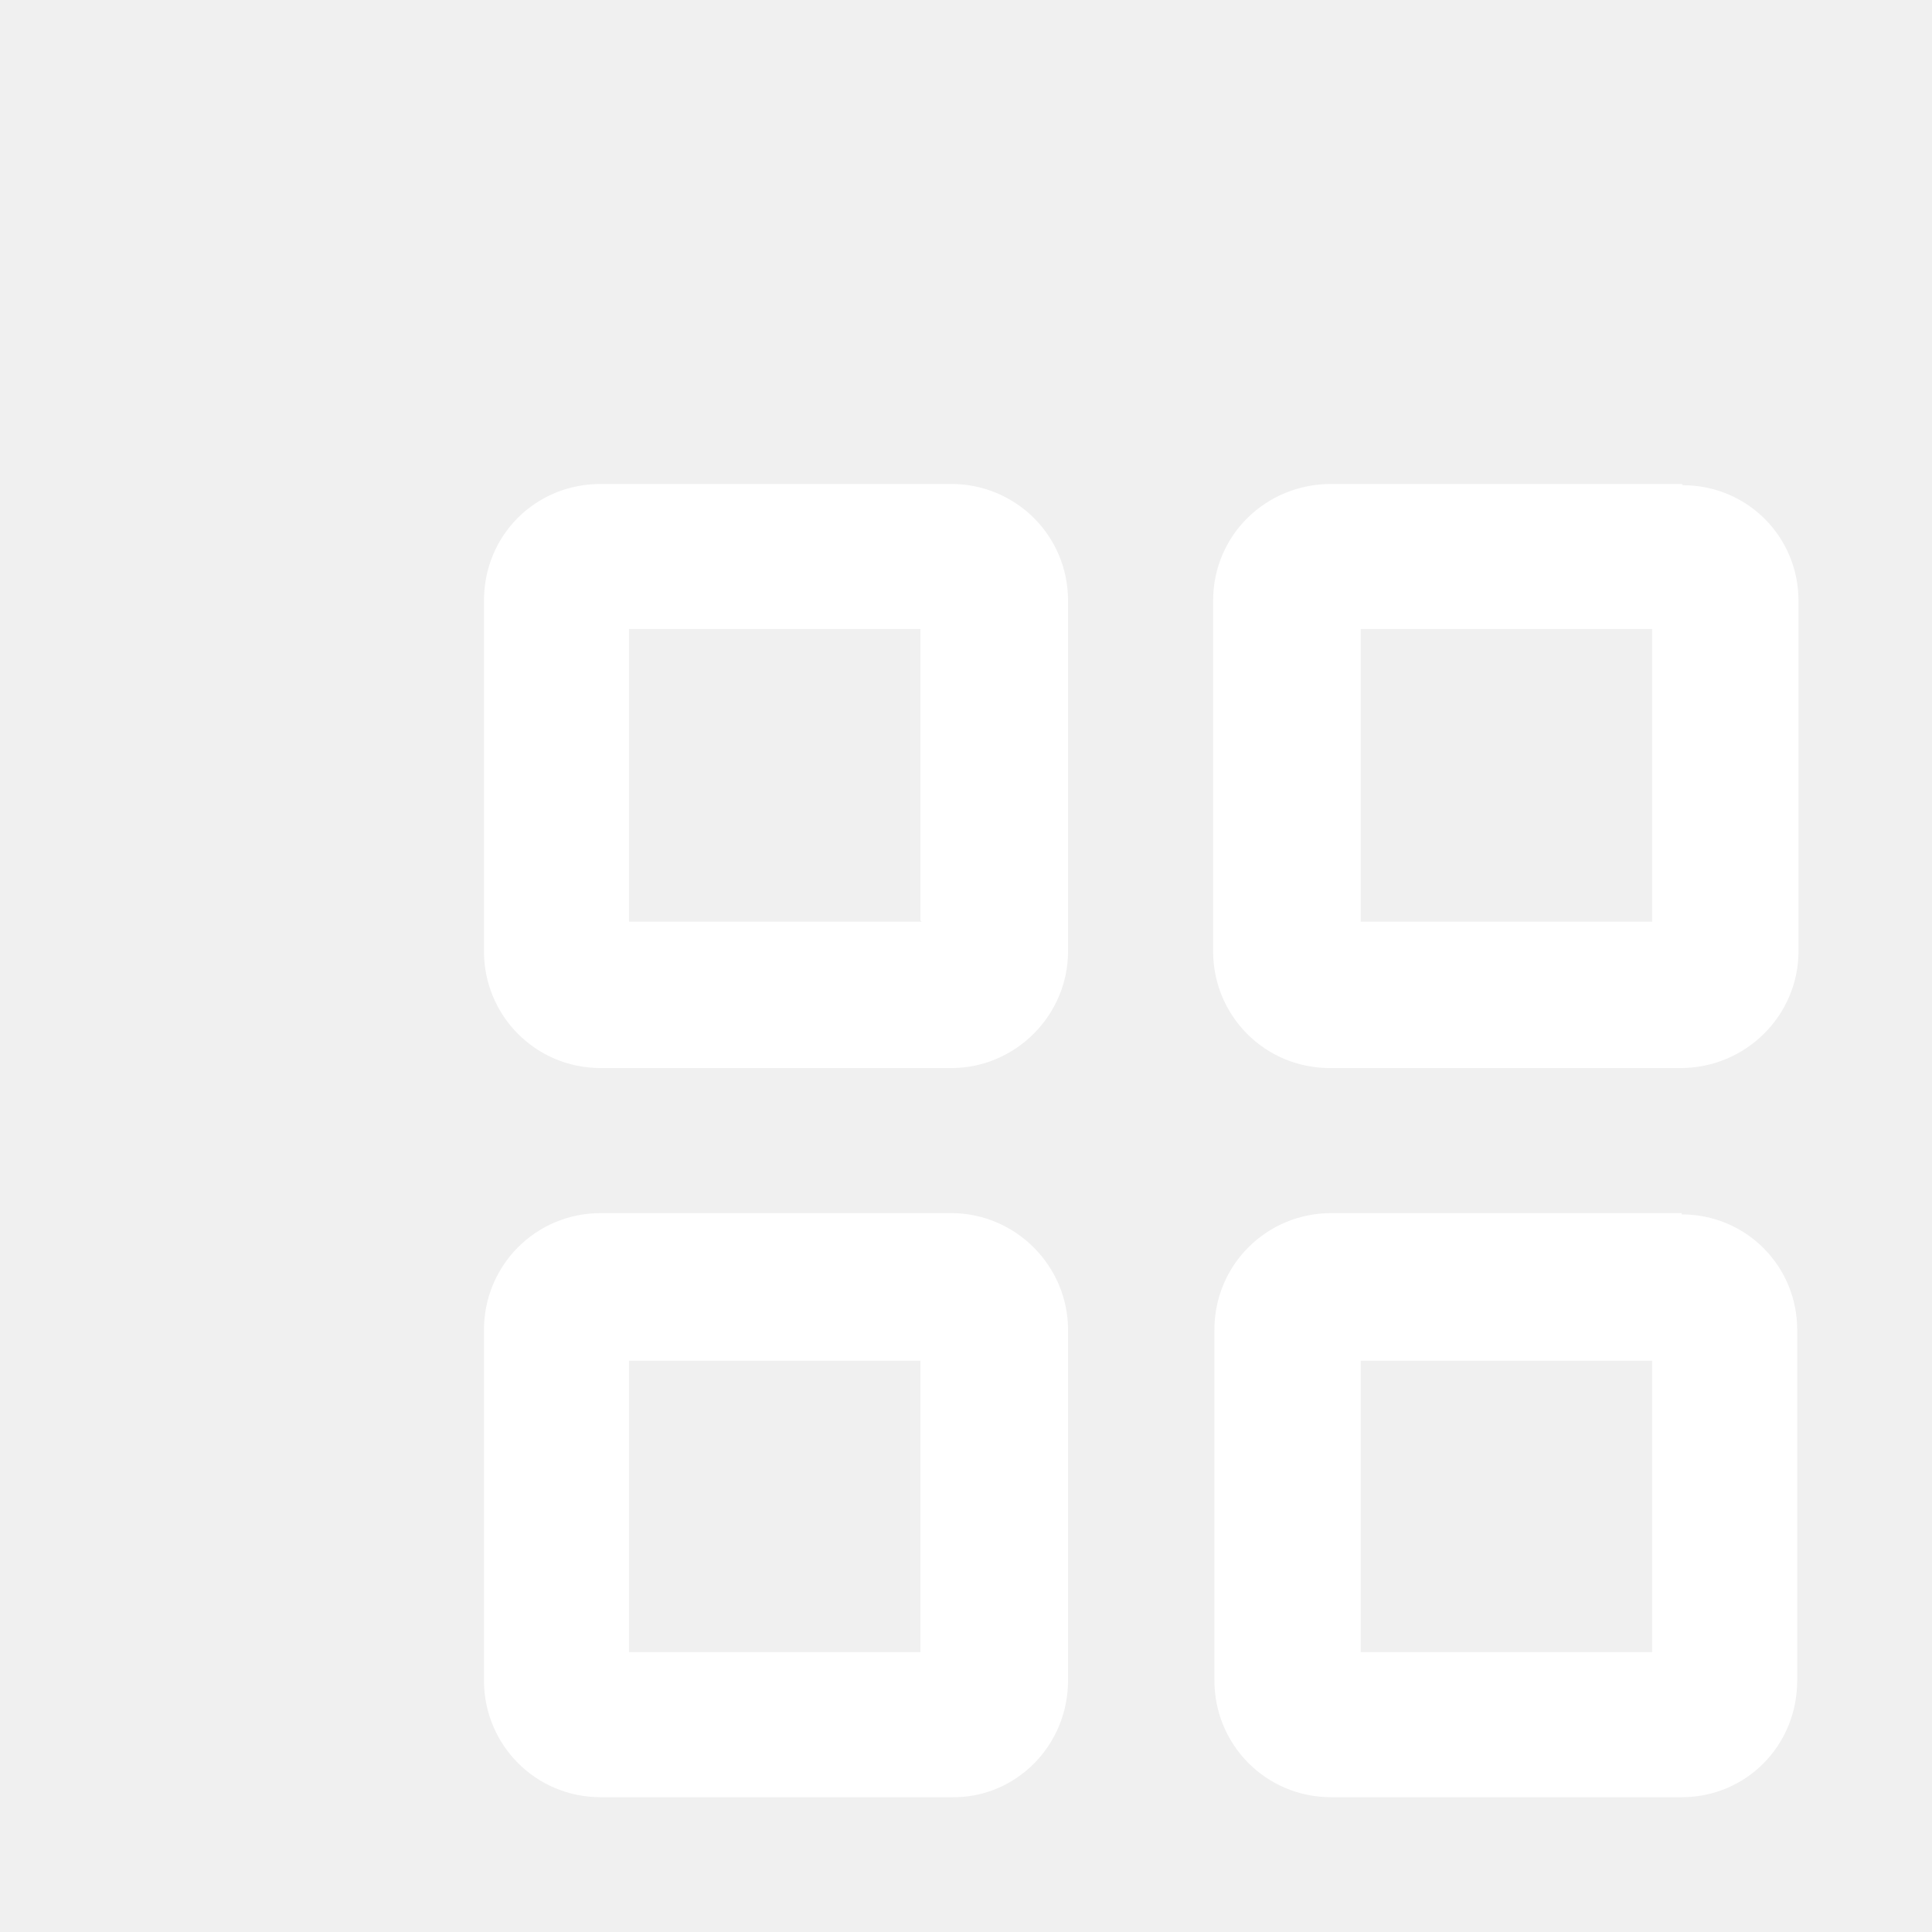
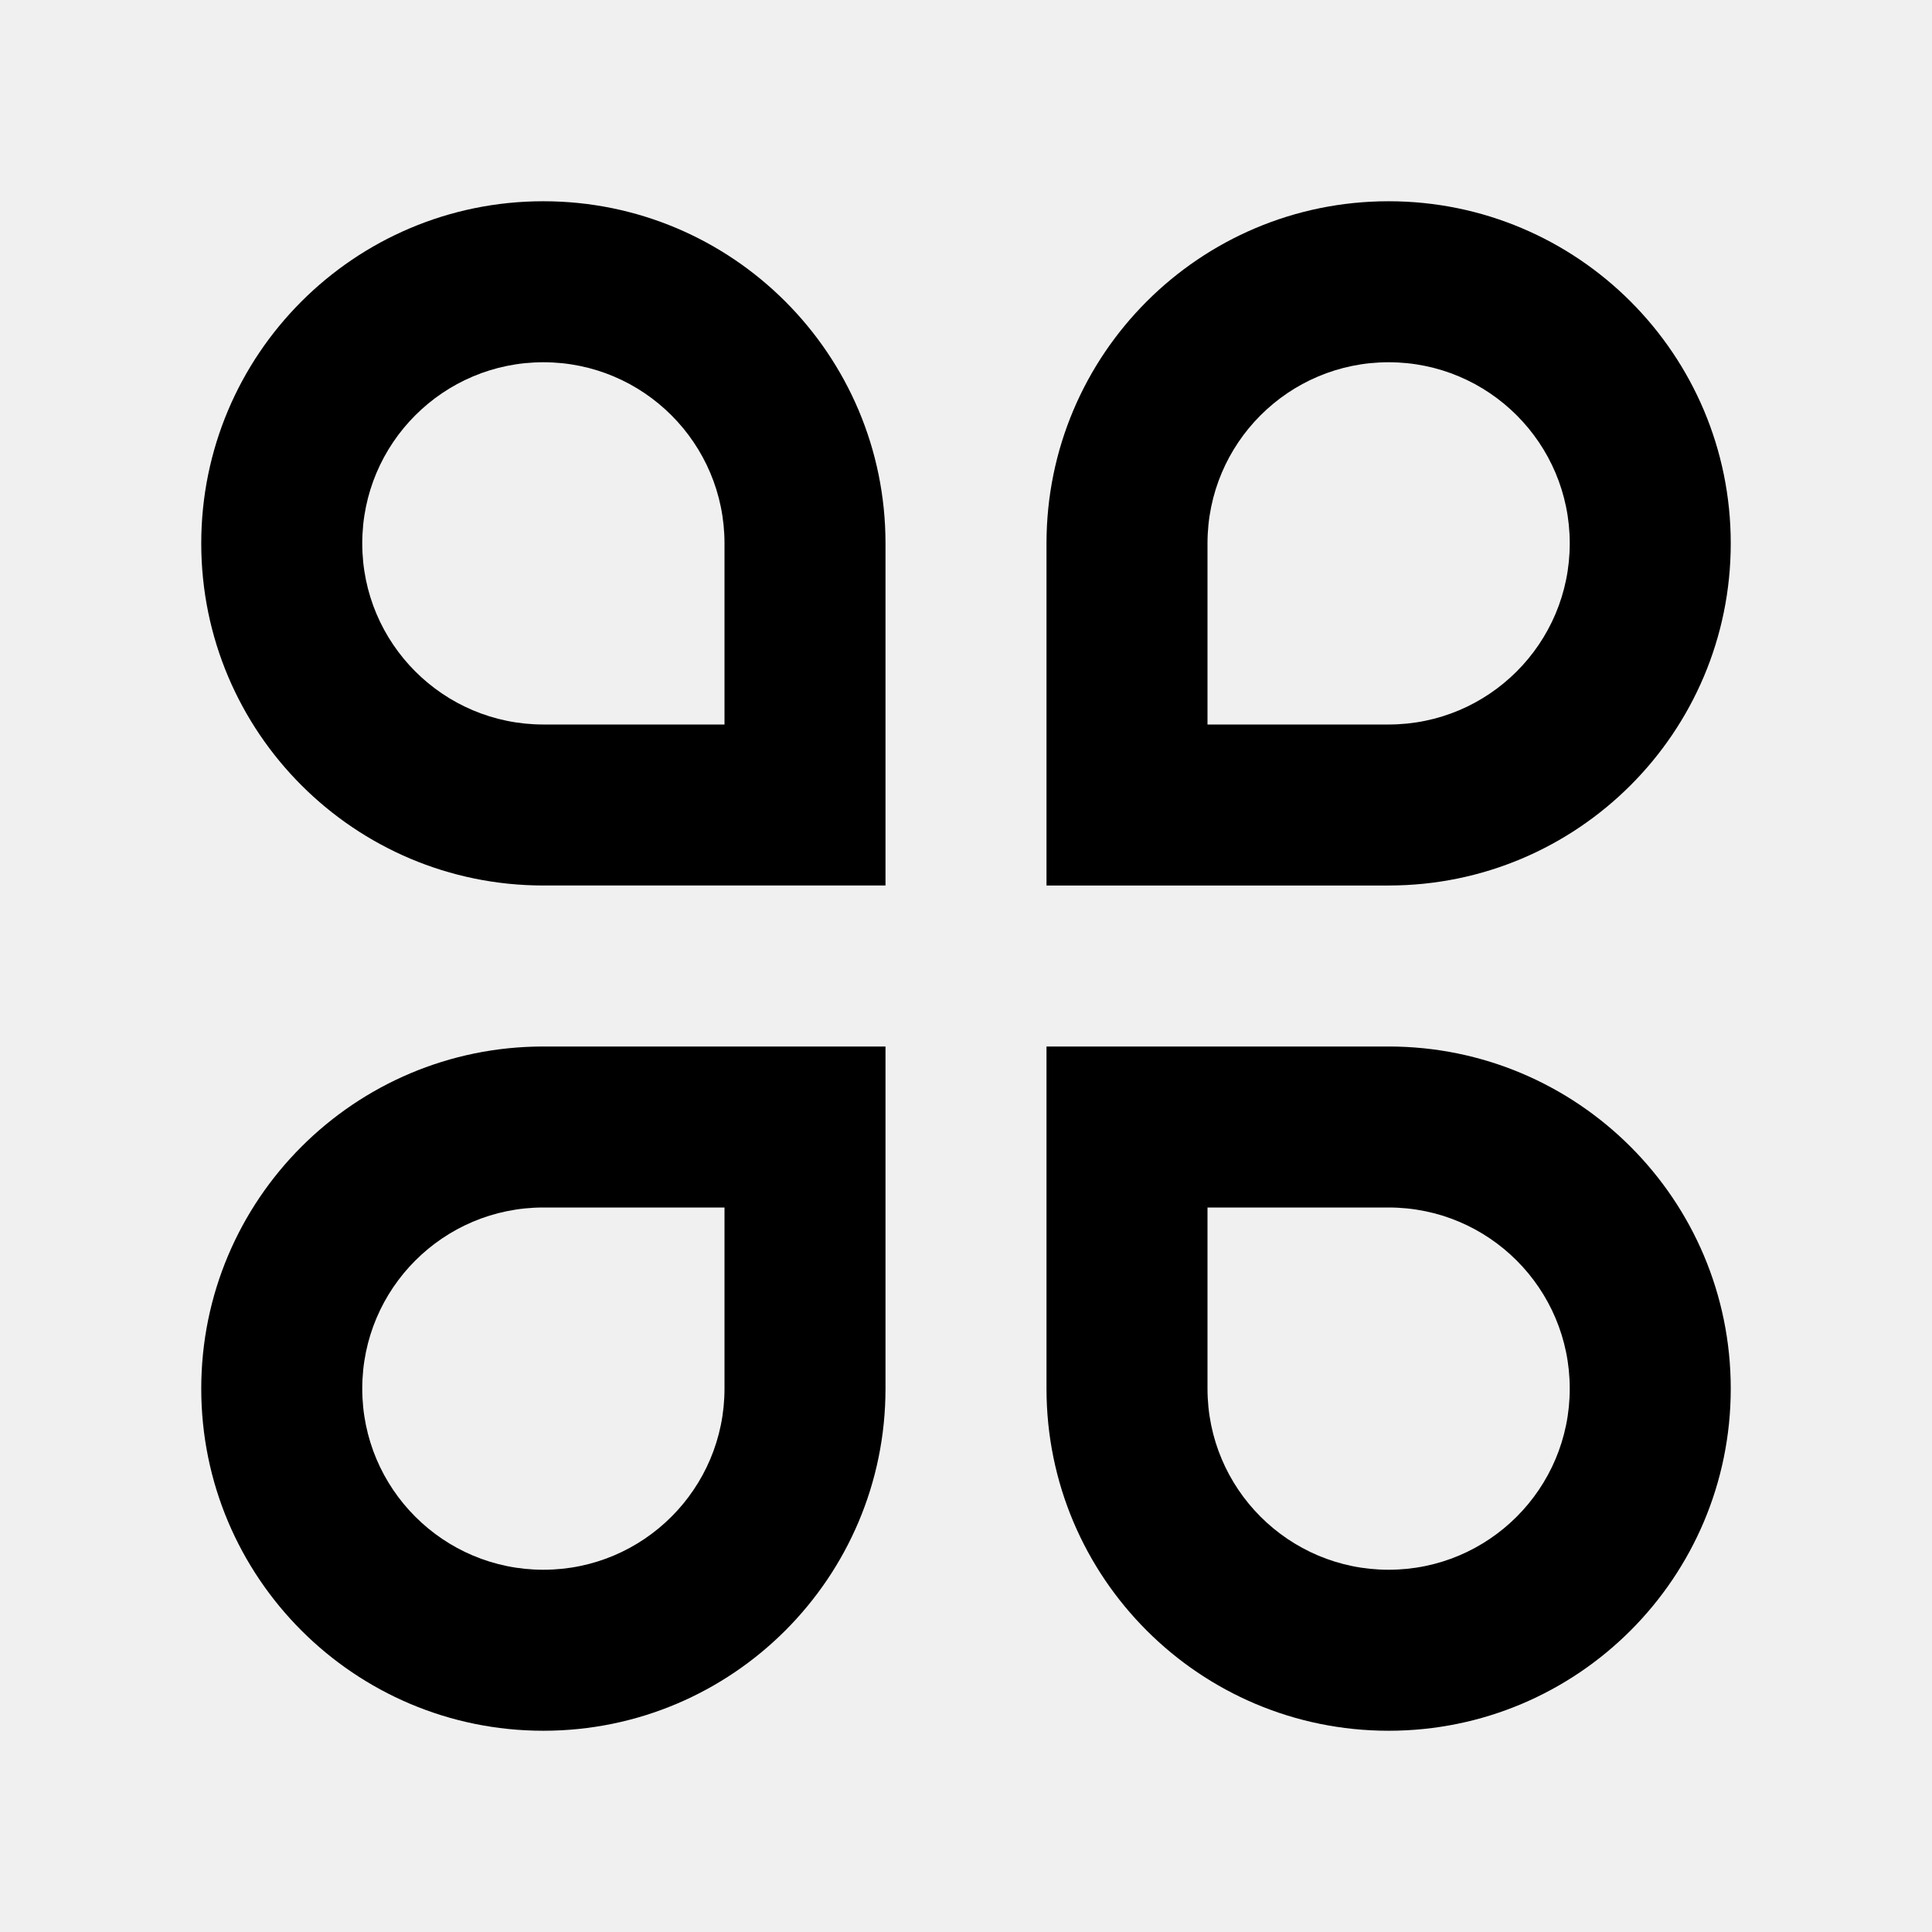
- <svg xmlns="http://www.w3.org/2000/svg" viewBox="-377 -377 1505 1505">
-   <path fill="white" d="M364 0h-273C40 0 0 40 0 91v273C0 414 40 455 91 455h273C414 455 455 414 455 364V91C455 40 414 0 364 0zM341 341H113V113h227v227zM933 0h-273C609 0 568 40 568 91v273c0 50 40 91 91 91h273C983 455 1024 414 1024 364V91c0-50-40-90-90-90zM910 341h-227V113h227v227zM364 568h-273C40 568 0 609 0 659v273c0 50 40 91 91 91h273C414 1024 455 983 455 932v-273C455 609 414 568 364 568zM341 910H113v-227h227v227zM933 568h-273c-50 0-91 40-91 91v273c0 50 40 91 91 91h273c50 0 90-40 90-91v-273c0-50-40-90-90-90zM910 910h-227v-227h227v227z" />
+ <svg xmlns="http://www.w3.org/2000/svg" class="icon" viewBox="0 0 1024 1024" version="1.1" width="200" height="200">
+   <path d="M288 106.667A181.333 181.333 0 0 1 469.333 288V469.333H288a181.333 181.333 0 1 1 0-362.667zM384 384V288A96 96 0 1 0 288 384H384z m-96 170.667H469.333v181.333A181.333 181.333 0 1 1 288 554.667z m0 85.333A96 96 0 1 0 384 736V640H288z m448-533.333a181.333 181.333 0 1 1 0 362.667H554.667V288a181.333 181.333 0 0 1 181.333-181.333z m0 277.333A96 96 0 1 0 640 288V384h96zM554.667 554.667h181.333A181.333 181.333 0 1 1 554.667 736V554.667z m85.333 85.333v96A96 96 0 1 0 736 640H640z" />
</svg>
